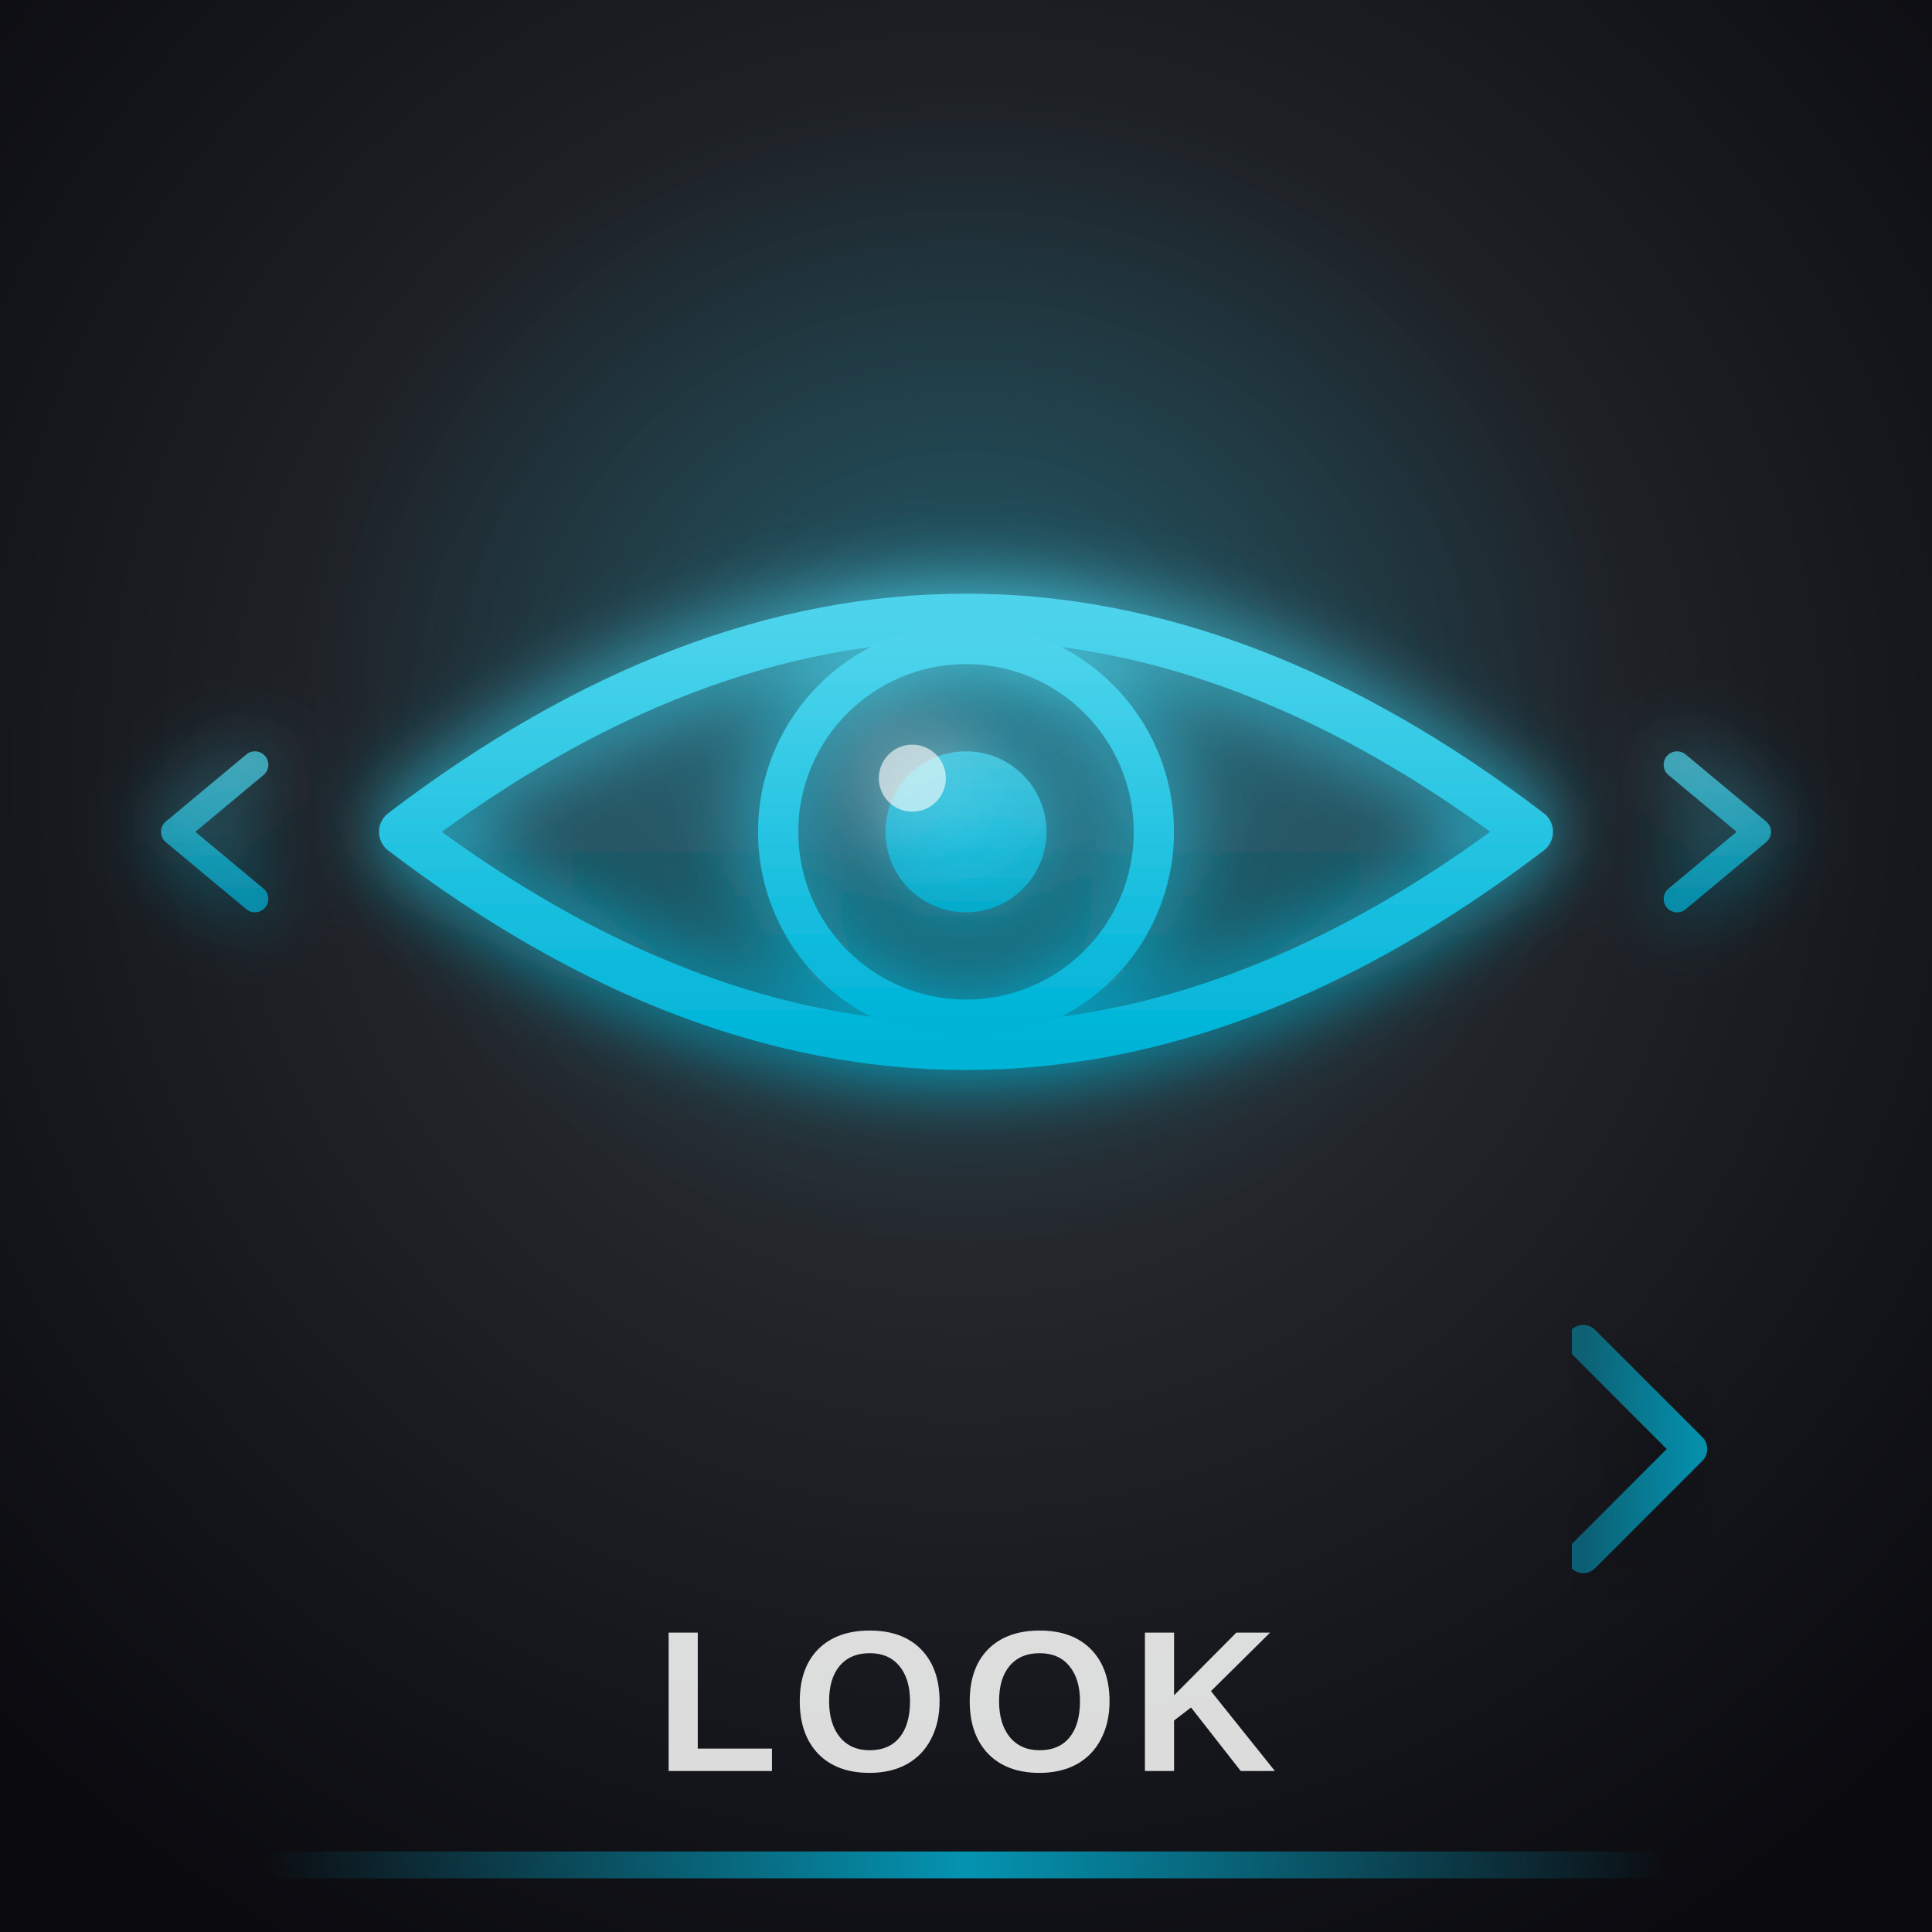
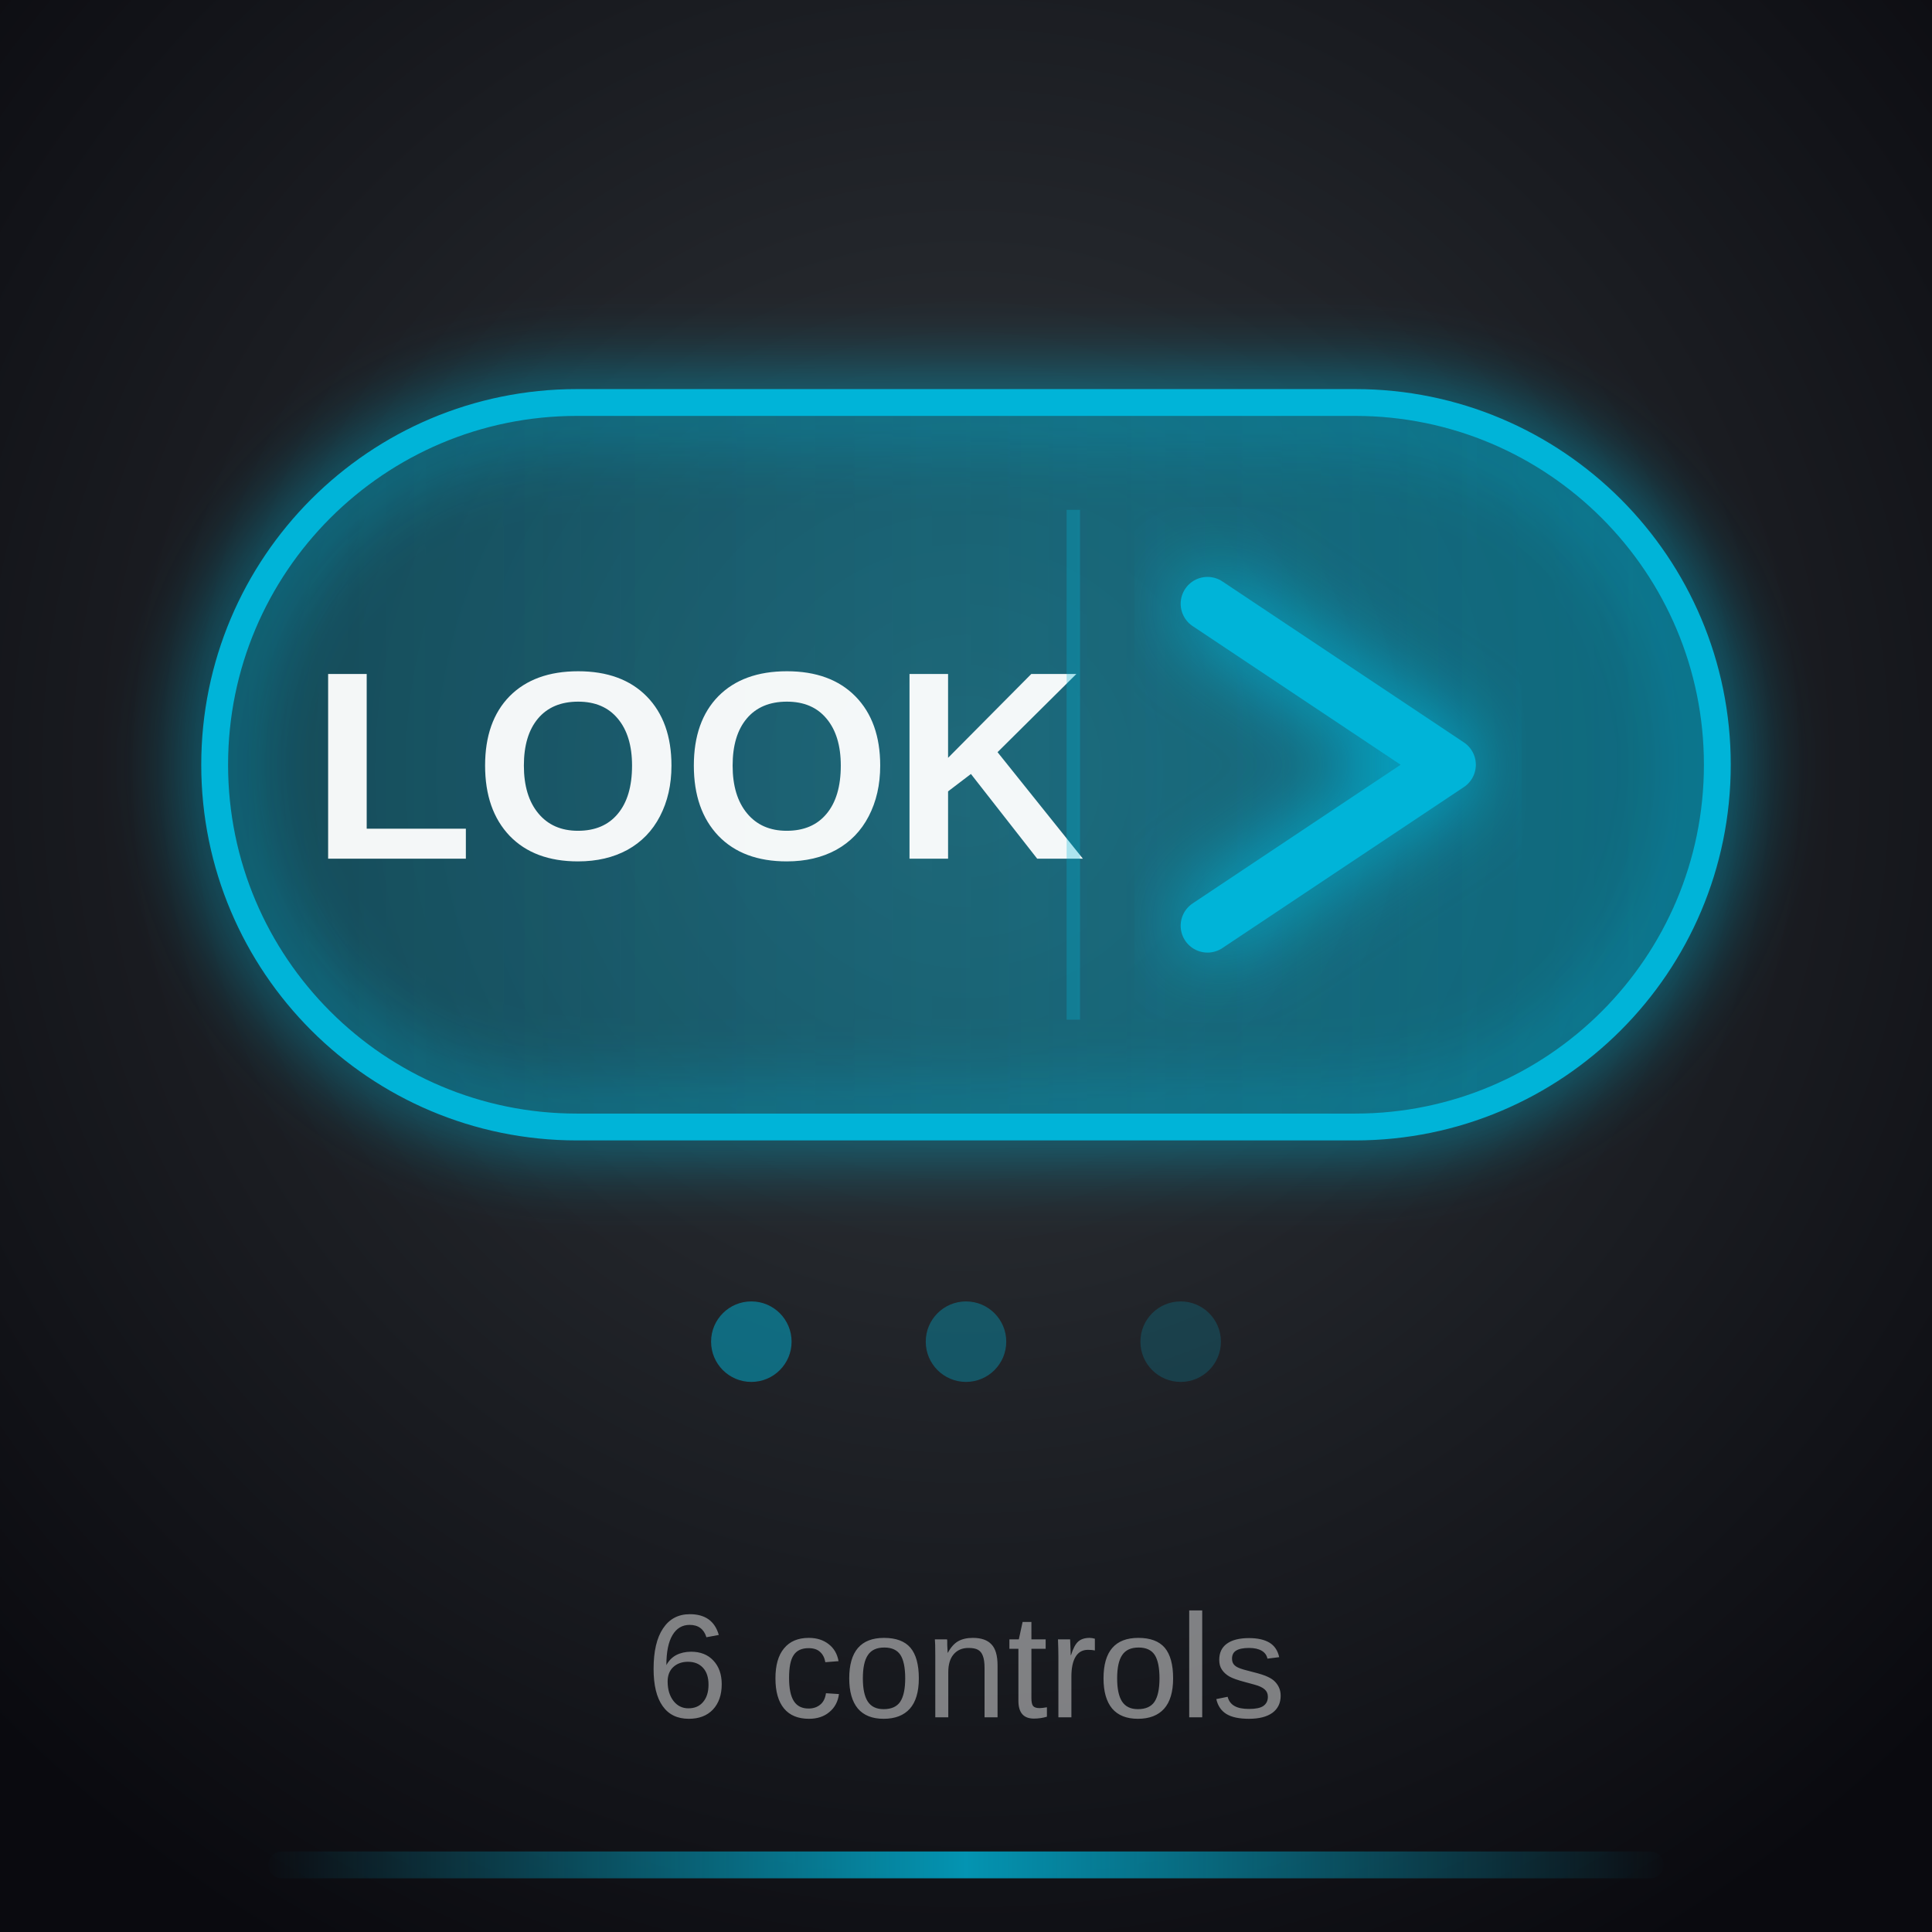
<svg xmlns="http://www.w3.org/2000/svg" viewBox="0 0 144 144" width="144" height="144">
  <defs>
-     <radialGradient id="bg" cx="50%" cy="40%" r="70%">
+     <radialGradient id="nl-bg" cx="50%" cy="40%" r="70%">
      <stop offset="0%" stop-color="#32373C" />
      <stop offset="100%" stop-color="#0a0a0f" />
    </radialGradient>
-     <radialGradient id="accentGlow" cx="50%" cy="45%" r="45%">
-       <stop offset="0%" stop-color="#00B4D8" stop-opacity="0.3" />
-       <stop offset="100%" stop-color="#00B4D8" stop-opacity="0" />
-     </radialGradient>
-     <linearGradient id="iconGrad" x1="0" y1="0" x2="0" y2="1">
-       <stop offset="0%" stop-color="#4DD4EC" />
-       <stop offset="100%" stop-color="#00B4D8" />
+     <linearGradient id="nl-pill" x1="0" y1="0" x2="1" y2="0">
+       <stop offset="0%" stop-color="#00B4D8" stop-opacity="0.15" />
+       <stop offset="100%" stop-color="#00B4D8" stop-opacity="0.3" />
    </linearGradient>
-     <linearGradient id="chevronGrad" x1="0" y1="0" x2="1" y2="0">
-       <stop offset="0%" stop-color="#00B4D8" stop-opacity="0.6" />
-       <stop offset="100%" stop-color="#00B4D8" stop-opacity="1" />
-     </linearGradient>
-     <filter id="glow" x="-30%" y="-30%" width="160%" height="160%">
+     <filter id="nl-glow" x="-30%" y="-30%" width="160%" height="160%">
      <feGaussianBlur in="SourceGraphic" stdDeviation="3" result="blur" />
      <feMerge>
        <feMergeNode in="blur" />
        <feMergeNode in="SourceGraphic" />
      </feMerge>
    </filter>
-     <filter id="shadow" x="-10%" y="-10%" width="130%" height="130%">
-       <feDropShadow dx="0" dy="2" stdDeviation="3" flood-color="#000000" flood-opacity="0.5" />
-     </filter>
-     <linearGradient id="borderAccent" x1="0" y1="0" x2="1" y2="0">
+     <linearGradient id="nl-acc" x1="0" y1="0" x2="1" y2="0">
      <stop offset="0%" stop-color="#00B4D8" stop-opacity="0" />
      <stop offset="50%" stop-color="#00B4D8" stop-opacity="0.8" />
      <stop offset="100%" stop-color="#00B4D8" stop-opacity="0" />
    </linearGradient>
  </defs>
-   <rect width="144" height="144" fill="url(#bg)" />
-   <ellipse cx="72" cy="55" rx="55" ry="48" fill="url(#accentGlow)" />
-   <g filter="url(#glow)">
-     <path d="M30 62 Q72 30 114 62 Q72 94 30 62 Z" fill="url(#iconGrad)" fill-opacity="0.1" stroke="url(#iconGrad)" stroke-width="3.5" stroke-linejoin="round" />
-     <circle cx="72" cy="62" r="14" fill="none" stroke="url(#iconGrad)" stroke-width="3" />
-     <circle cx="72" cy="62" r="6" fill="url(#iconGrad)" opacity="0.8" />
-     <circle cx="68" cy="58" r="2.5" fill="#ffffff" opacity="0.6" />
-     <g opacity="0.7">
-       <line x1="24" y1="62" x2="14" y2="62" stroke="url(#iconGrad)" stroke-width="2.5" stroke-linecap="round" />
-       <path d="M19 57 L13 62 L19 67" fill="none" stroke="url(#iconGrad)" stroke-width="2" stroke-linecap="round" stroke-linejoin="round" />
-     </g>
-     <g opacity="0.7">
-       <line x1="120" y1="62" x2="130" y2="62" stroke="url(#iconGrad)" stroke-width="2.5" stroke-linecap="round" />
-       <path d="M125 57 L131 62 L125 67" fill="none" stroke="url(#iconGrad)" stroke-width="2" stroke-linecap="round" stroke-linejoin="round" />
-     </g>
+   <rect width="144" height="144" fill="url(#nl-bg)" />
+   <g filter="url(#nl-glow)">
+     <rect x="16" y="30" width="112" height="54" rx="27" fill="url(#nl-pill)" stroke="#00B4D8" stroke-width="2" />
  </g>
-   <g filter="url(#shadow)" opacity="0.75">
-     <path d="M118 100 L126 108 L118 116" fill="none" stroke="url(#chevronGrad)" stroke-width="2.5" stroke-linecap="round" stroke-linejoin="round" />
+   <text x="52" y="64" text-anchor="middle" font-family="'Segoe UI',Arial,sans-serif" font-size="20" font-weight="700" fill="#ffffff" opacity="0.95">LOOK</text>
+   <g filter="url(#nl-glow)">
+     <path d="M90 45 L108 57 L90 69" fill="none" stroke="#00B4D8" stroke-width="4" stroke-linecap="round" stroke-linejoin="round" />
  </g>
-   <rect x="20" y="138" width="104" height="2" rx="1" fill="url(#borderAccent)" />
-   <text x="72" y="132" text-anchor="middle" font-family="'Segoe UI', Arial, sans-serif" font-size="15" font-weight="700" fill="#ffffff" opacity="0.85" letter-spacing="1">LOOK</text>
+   <line x1="80" y1="38" x2="80" y2="76" stroke="#00B4D8" stroke-width="1" opacity="0.3" />
+   <circle cx="56" cy="100" r="3" fill="#00B4D8" opacity="0.5" />
+   <circle cx="72" cy="100" r="3" fill="#00B4D8" opacity="0.35" />
+   <circle cx="88" cy="100" r="3" fill="#00B4D8" opacity="0.2" />
+   <text x="72" y="128" text-anchor="middle" font-family="'Segoe UI',Arial,sans-serif" font-size="11" fill="#ffffff" opacity="0.45">6 controls</text>
+   <rect x="20" y="138" width="104" height="2" rx="1" fill="url(#nl-acc)" />
</svg>
